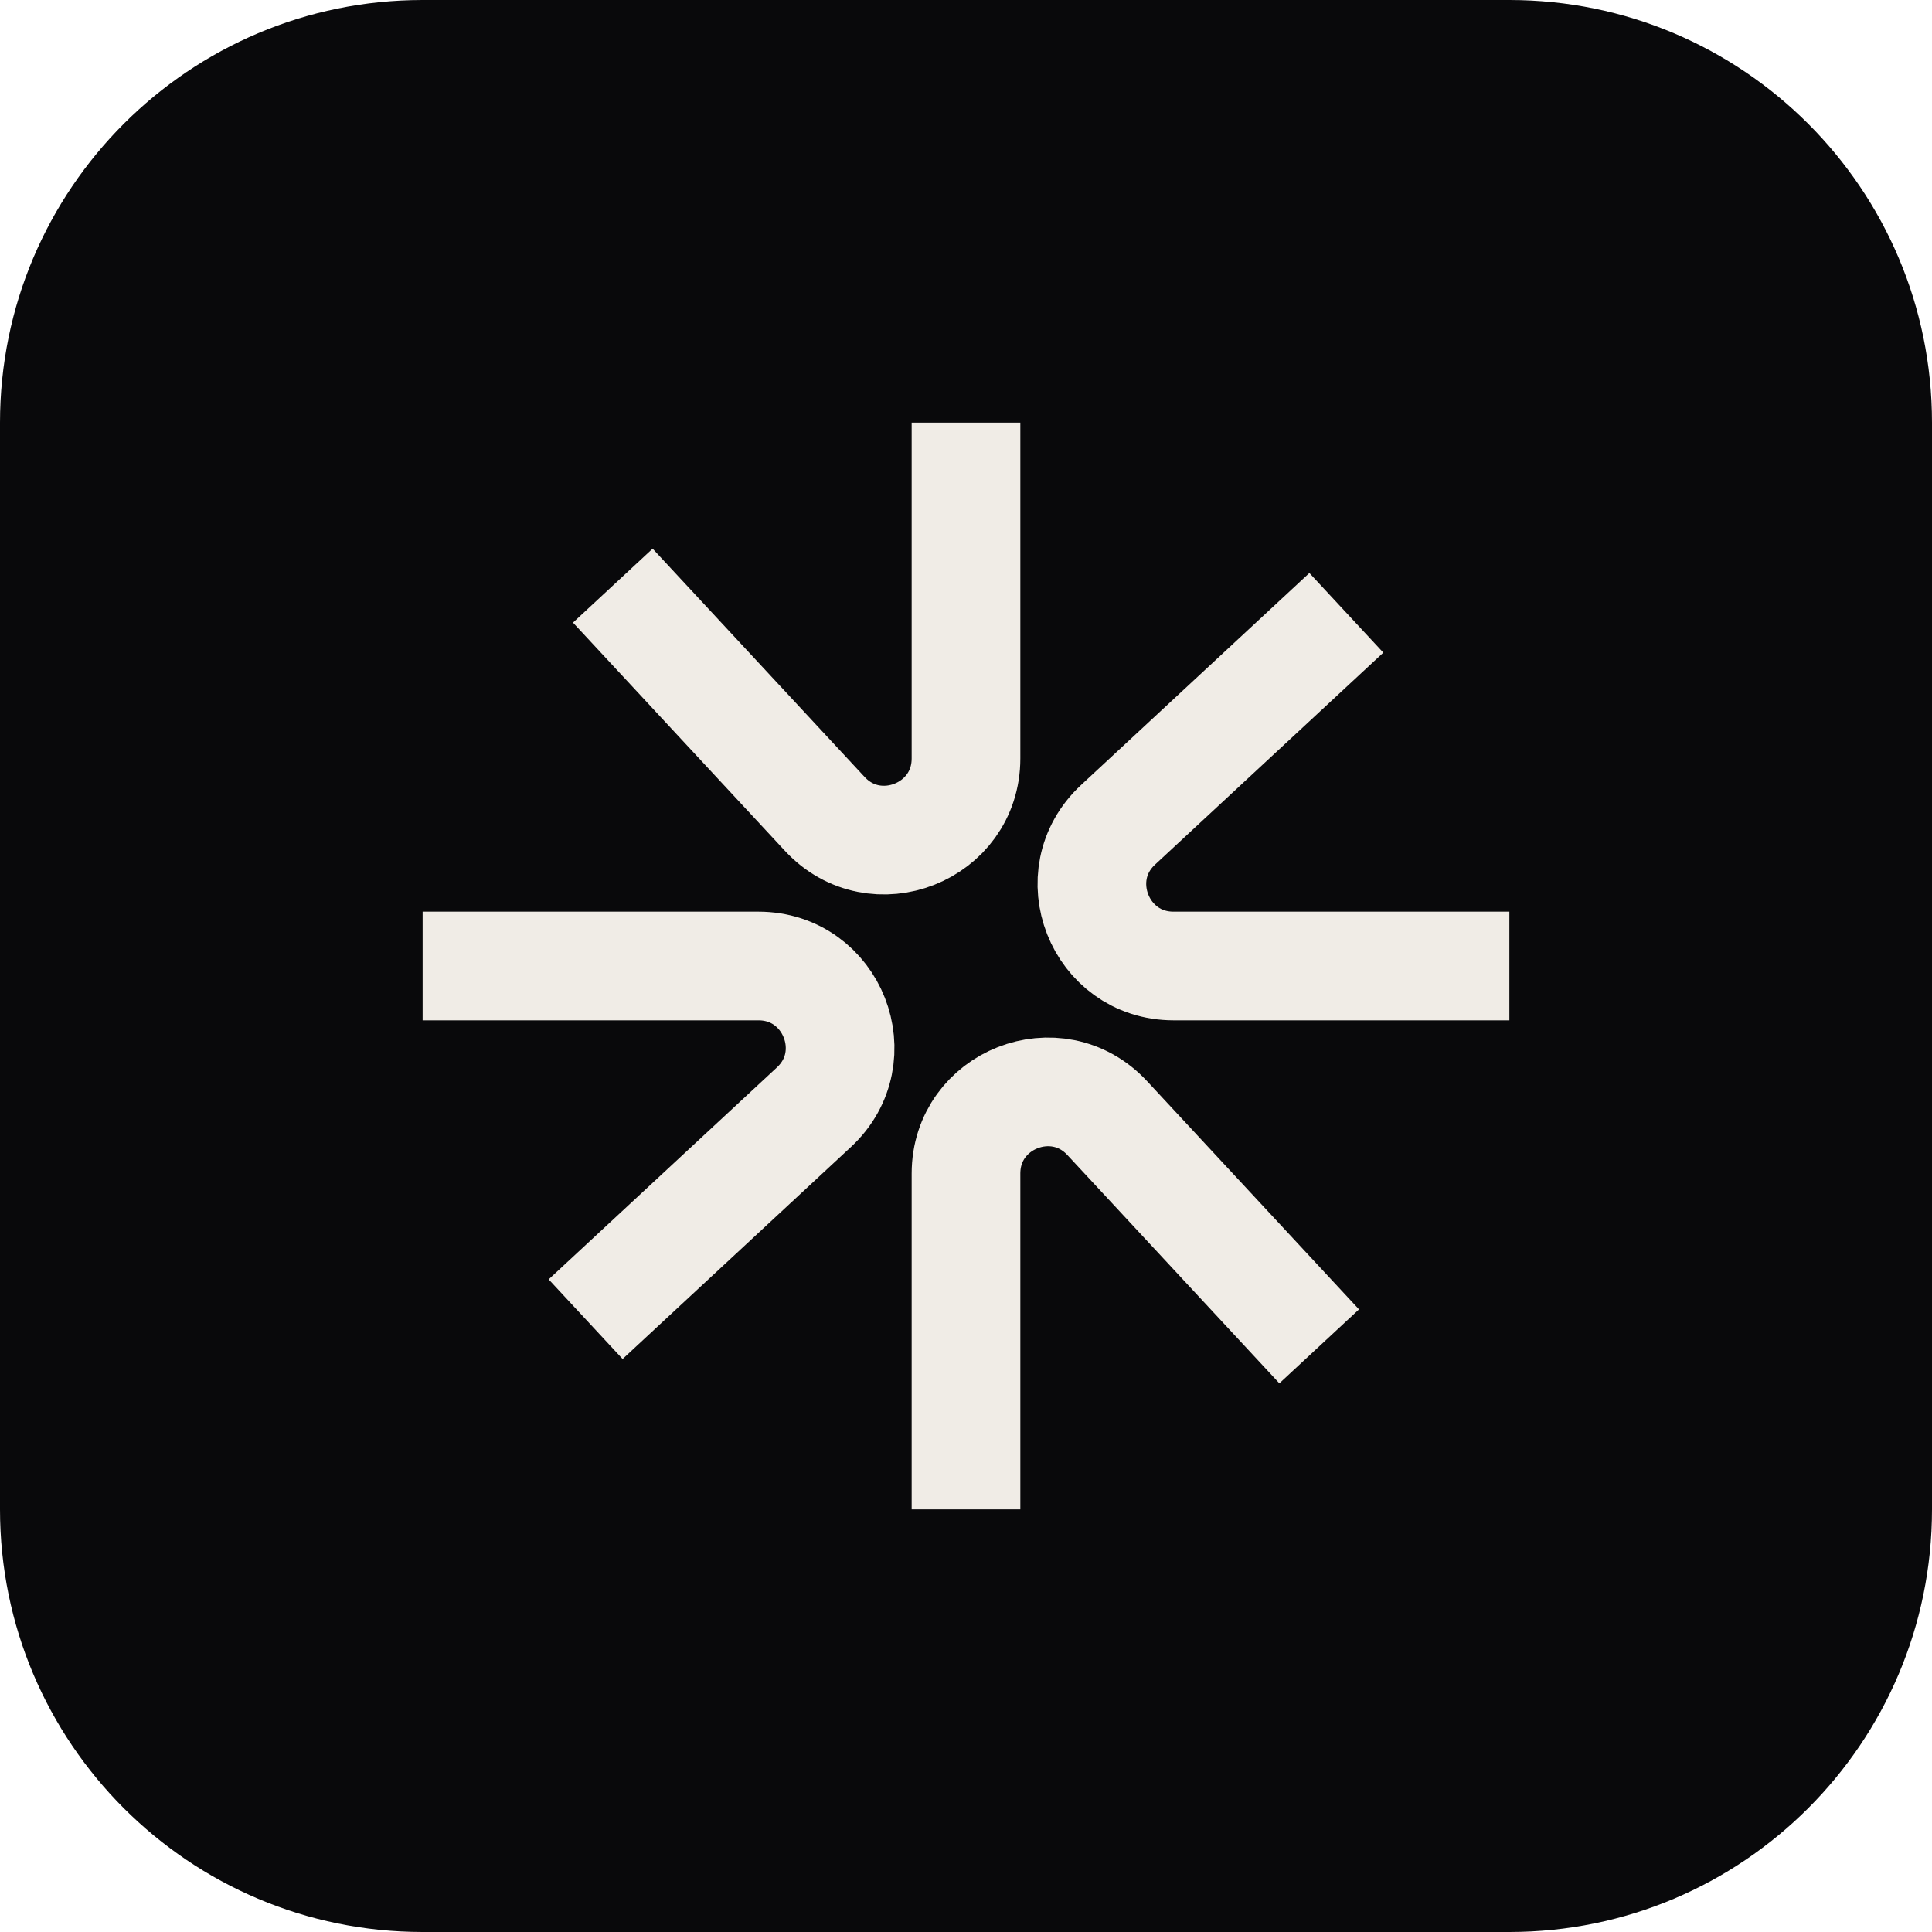
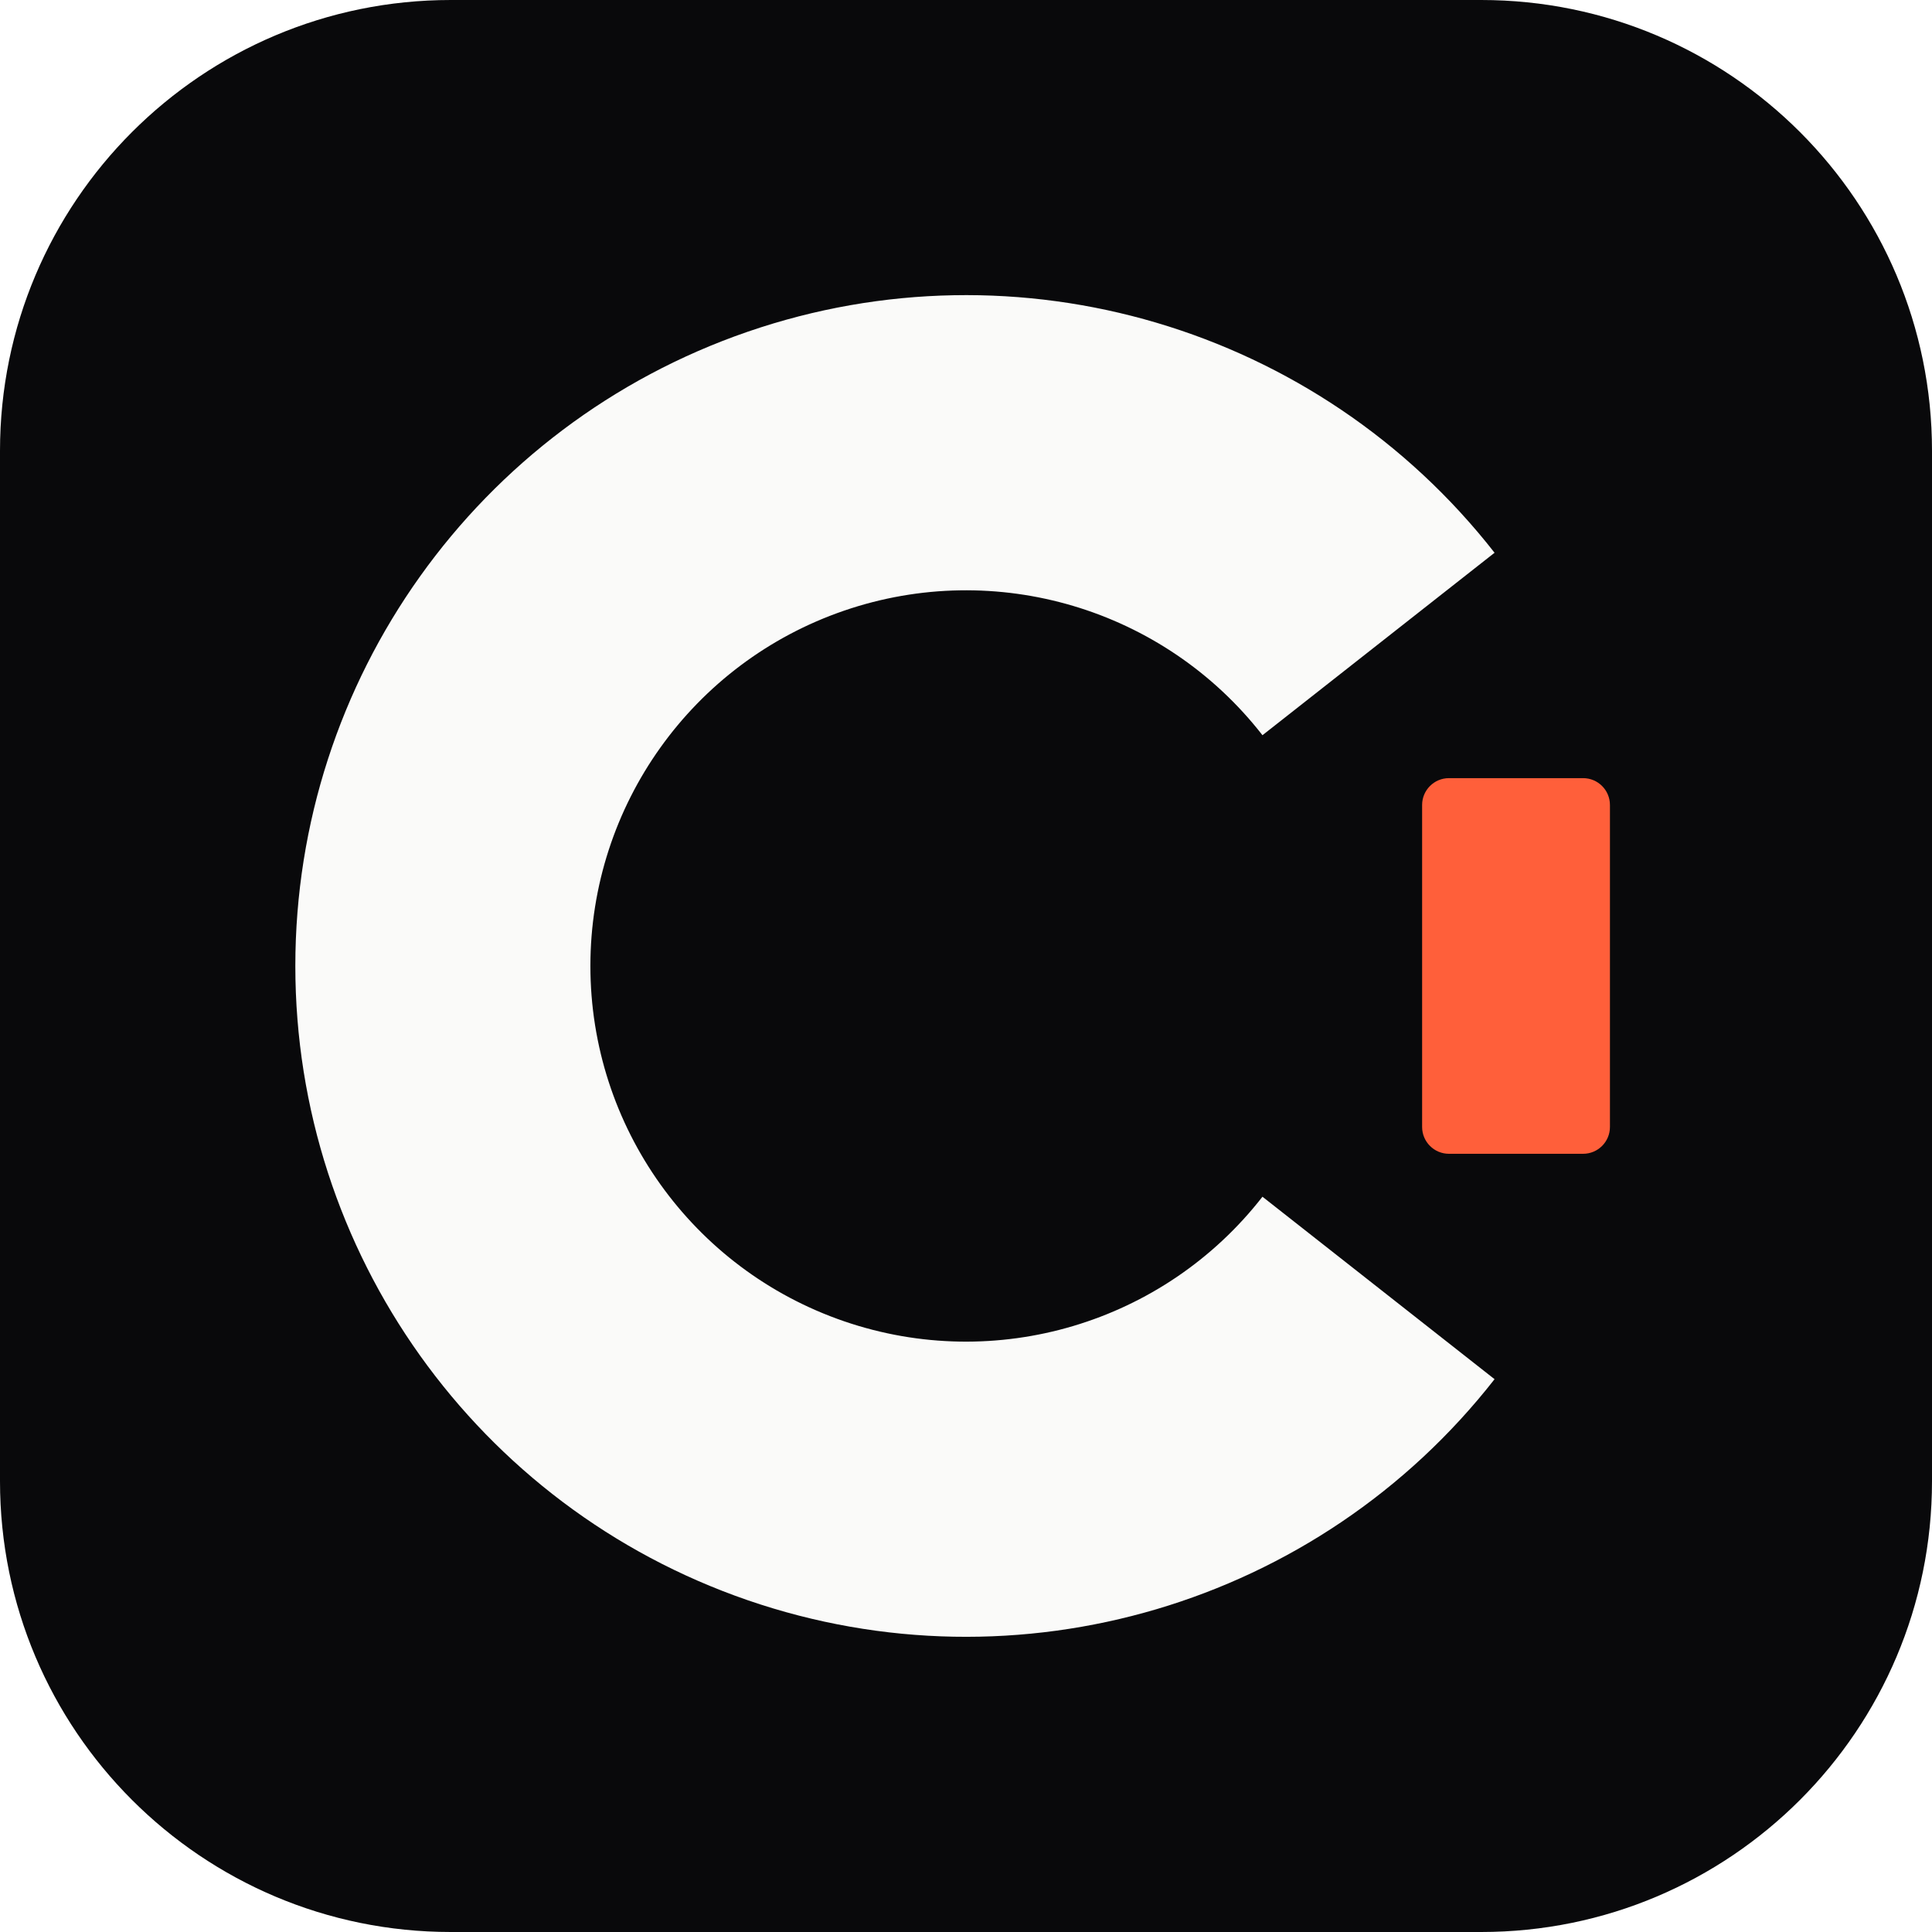
- <svg xmlns="http://www.w3.org/2000/svg" width="64" height="64" viewBox="0 0 64 64" fill="none">
-   <rect width="64" height="64" rx="14" fill="#09090b" />
-   <path transform="translate(14 10.4) scale(0.9)" d="M20 4V16.36C20 19.087 16.657 20.4 14.802 18.402L7 10M40 24H27.64C24.913 24 23.6 20.657 25.598 18.802L34 11M20 44V31.64C20 28.913 23.343 27.6 25.198 29.598L33 38M0 24L12.36 24C15.087 24 16.4 27.343 14.402 29.198L6 37" stroke="#f0ece6" stroke-width="4" />
+ <svg xmlns="http://www.w3.org/2000/svg" viewBox="0 0 120 120" width="120" height="120">
+   <rect width="120" height="120" rx="28" fill="#09090B" />
+   <g transform="translate(10 10) scale(0.8333)">
+     <path fill="#FAFAF9" d="M99.4 29.2A50 50 0 1 0 99.4 90.8L82.1 77.2A28 28 0 1 1 82.1 42.8Z" />
+     <rect x="94" y="46" width="14" height="28" rx="2" fill="#FF5F3A" />
+   </g>
</svg>
